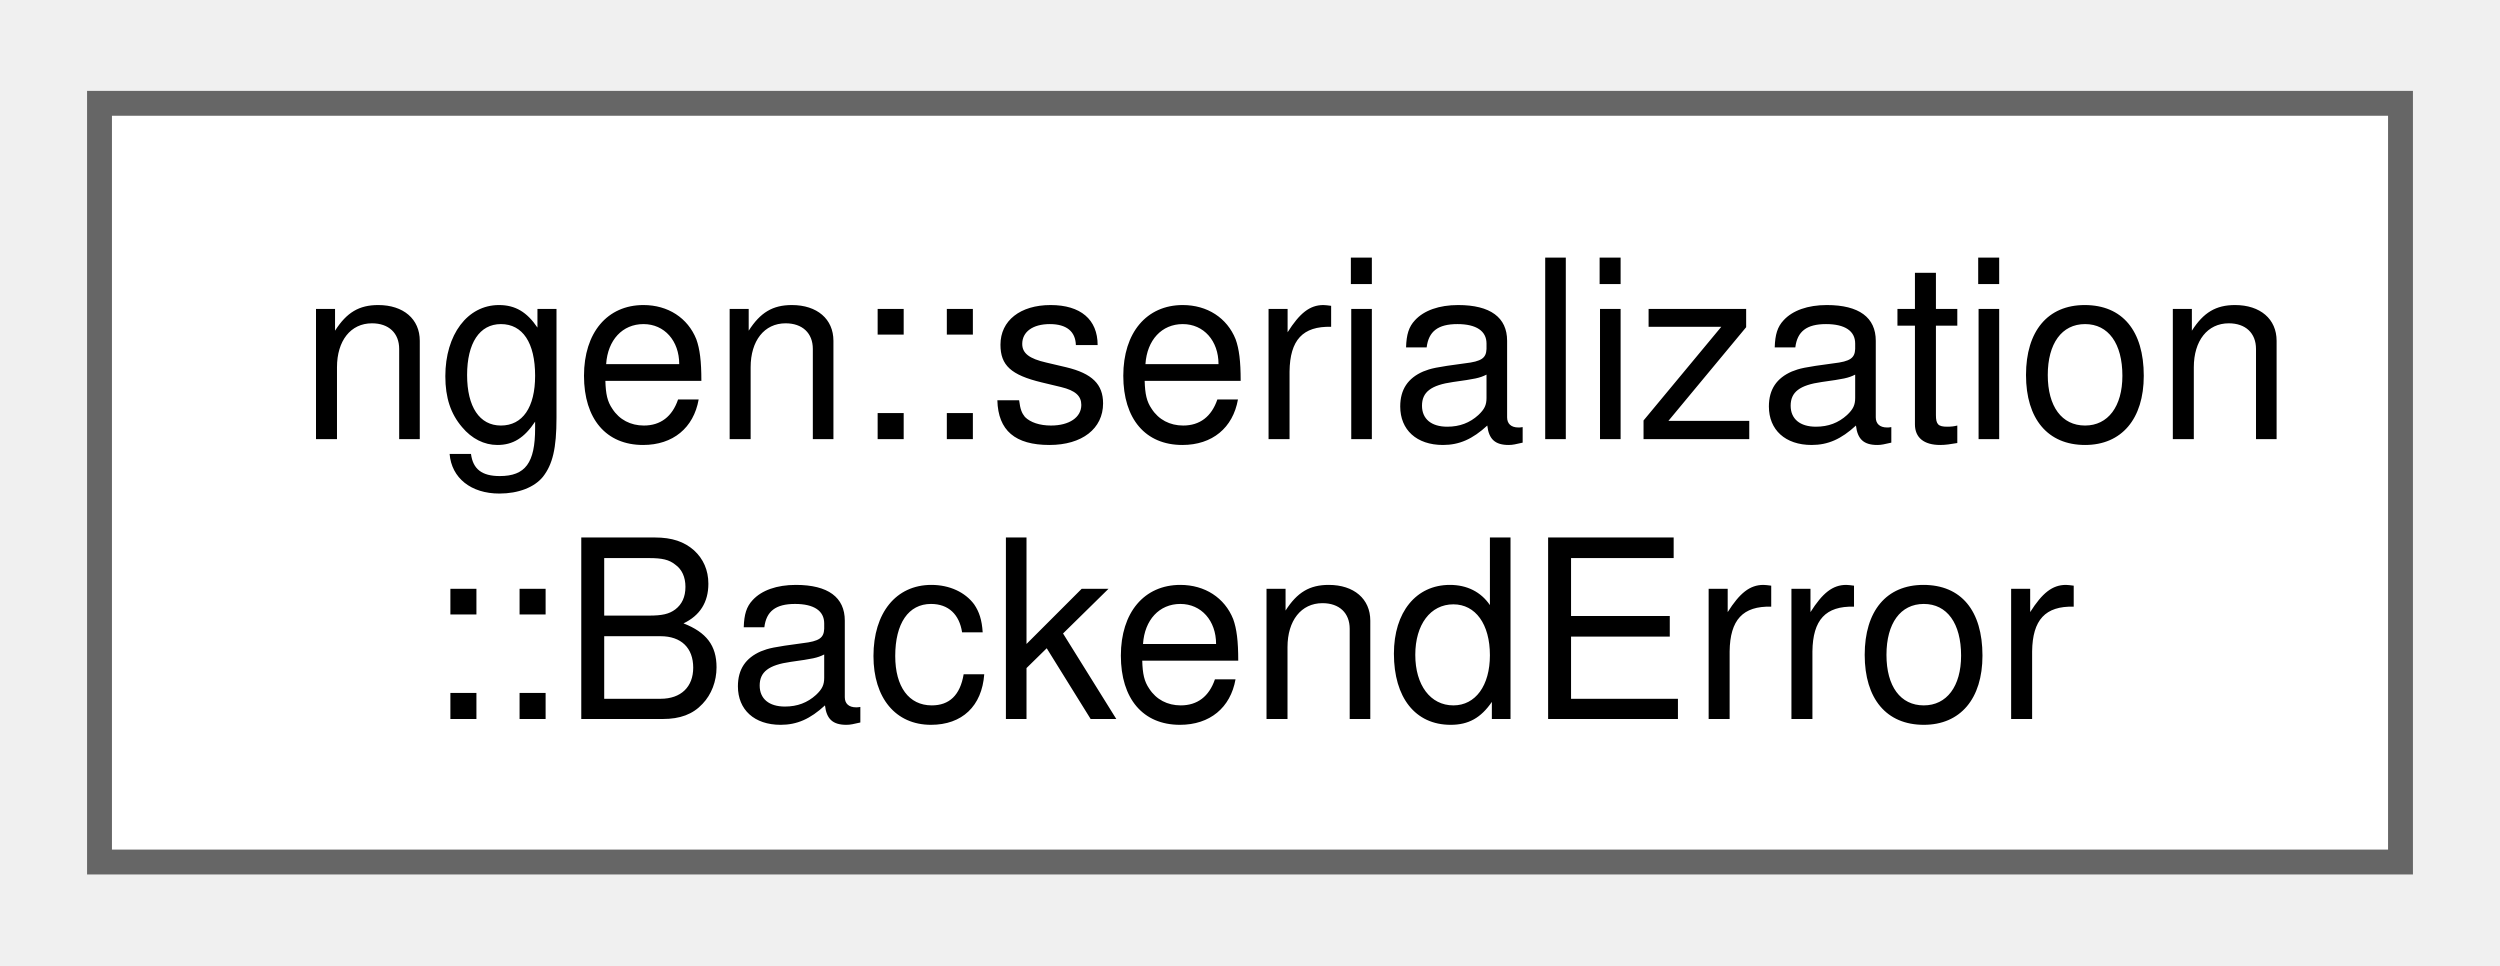
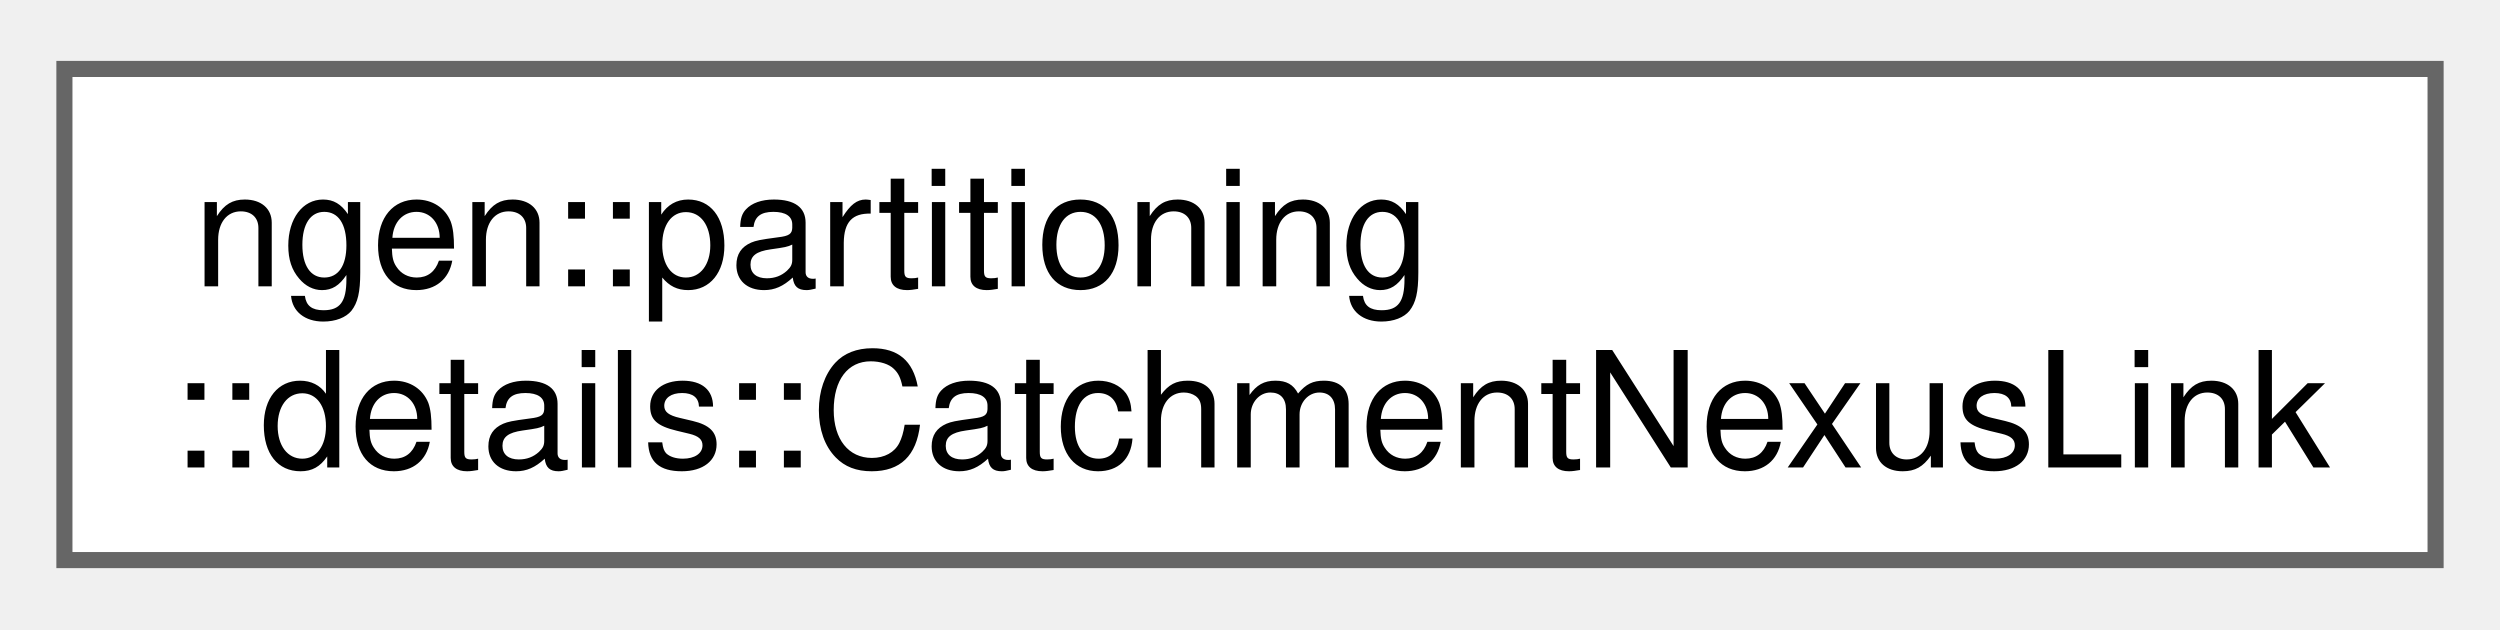
- <svg xmlns="http://www.w3.org/2000/svg" xmlns:xlink="http://www.w3.org/1999/xlink" width="101pt" height="39pt" viewBox="0.00 0.00 100.50 38.50">
+ <svg xmlns="http://www.w3.org/2000/svg" xmlns:xlink="http://www.w3.org/1999/xlink" width="155pt" height="39pt" viewBox="0.00 0.00 155.25 38.50">
  <g id="graph0" class="graph" transform="scale(1 1) rotate(0) translate(4 34.5)">
    <g id="Node000000" class="node">
      <g id="a_Node000000">
-         <a xlink:href="structngen_1_1serialization_1_1_backend_error.html" target="_top" xlink:title="Categorized error carried on every abstract-backend method's expected&lt;&gt; error arm.">
-           <polygon fill="white" stroke="#666666" points="92.5,-30.5 0,-30.5 0,0 92.5,0 92.5,-30.5" />
-           <text text-anchor="start" x="8" y="-17" font-family="Helvetica,sans-Serif" font-size="10.00">ngen::serialization</text>
-           <text text-anchor="middle" x="46.25" y="-5.75" font-family="Helvetica,sans-Serif" font-size="10.00">::BackendError</text>
+         <a xlink:href="structngen_1_1partitioning_1_1details_1_1_catchment_nexus_link.html" target="_top" xlink:title="A catchment and the nexus it drains to, if any.">
+           <polygon fill="white" stroke="#666666" points="147.25,-30.5 0,-30.5 0,0 147.25,0 147.25,-30.5" />
+           <text text-anchor="start" x="8" y="-17" font-family="Helvetica,sans-Serif" font-size="10.00">ngen::partitioning</text>
+           <text text-anchor="middle" x="73.62" y="-5.75" font-family="Helvetica,sans-Serif" font-size="10.00">::details::CatchmentNexusLink</text>
        </a>
      </g>
    </g>
  </g>
</svg>
